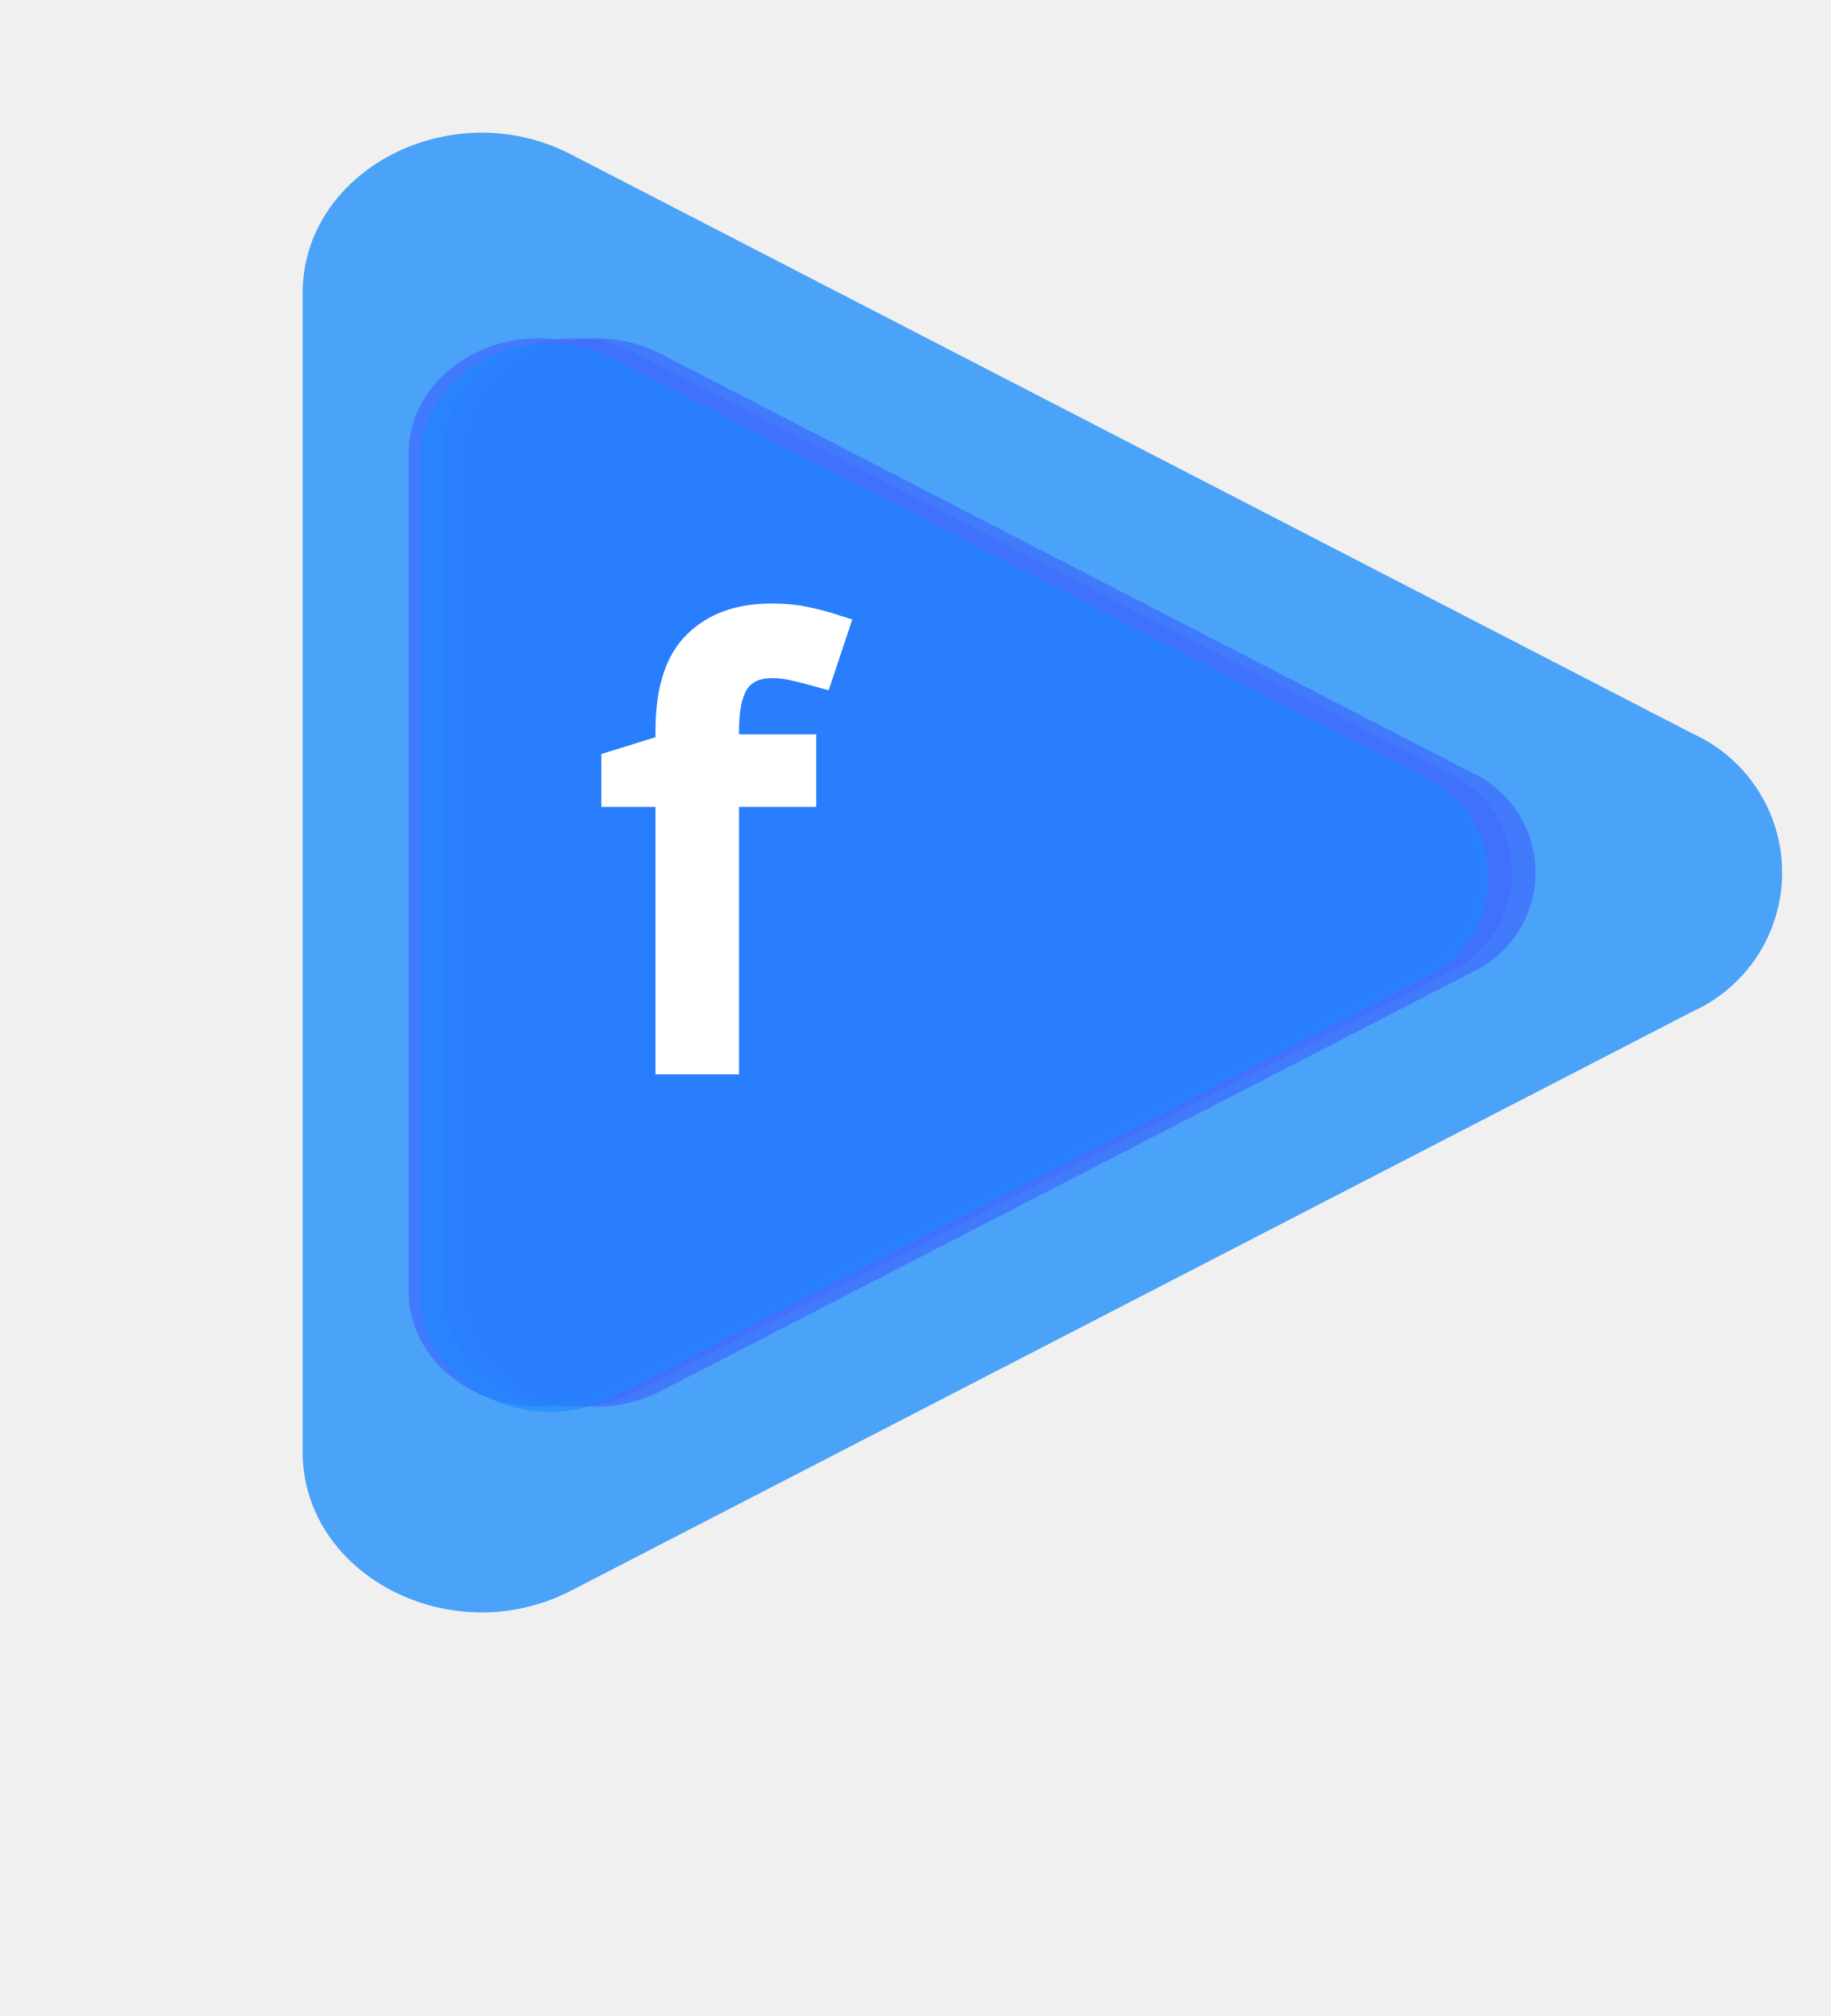
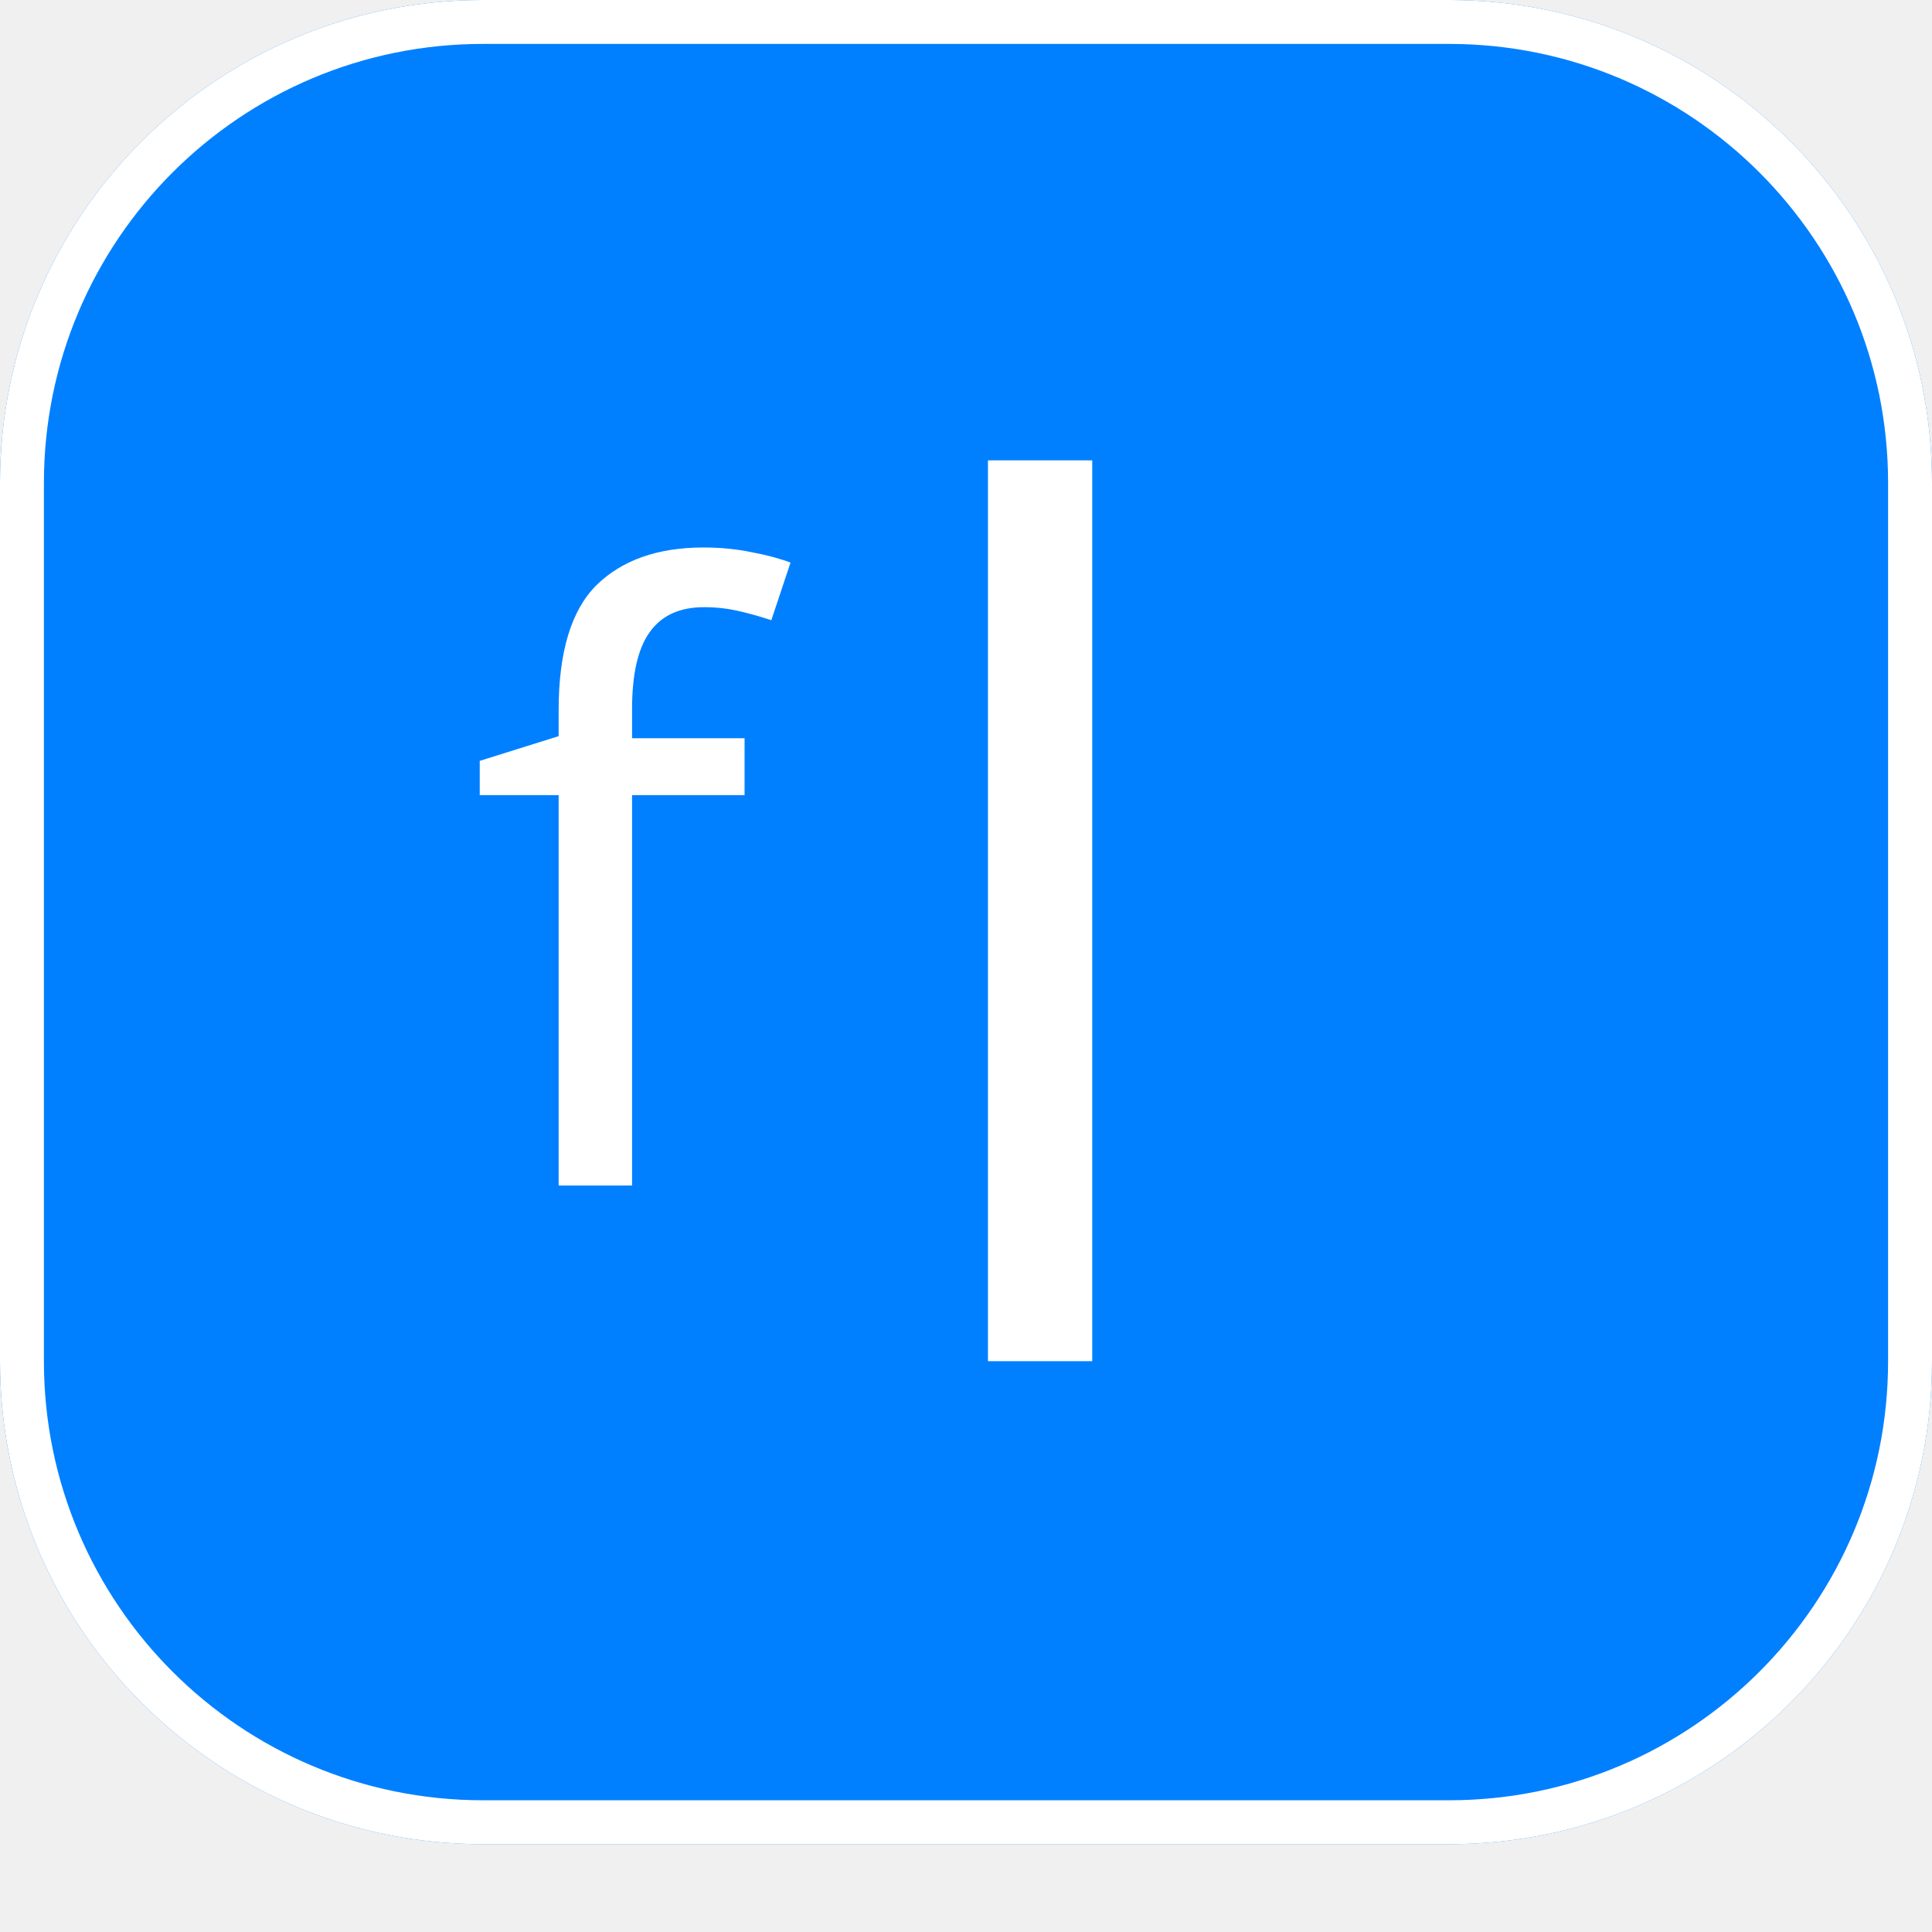
- <svg xmlns="http://www.w3.org/2000/svg" width="54.438" height="59.945" viewBox="0 0 54.438 59.945">
-   <defs>
-     <filter id="Rectangle_6" x="0" y="0" width="54.438" height="59.945" filterUnits="userSpaceOnUse">
-       <feOffset dy="3" input="SourceAlpha" />
-       <feGaussianBlur stdDeviation="3" result="blur" />
-       <feFlood flood-opacity="0.161" />
-       <feComposite operator="in" in2="blur" />
-       <feComposite in="SourceGraphic" />
-     </filter>
-   </defs>
-   <g id="Group_29" data-name="Group 29" transform="translate(-390 -16.515)">
-     <g id="Group_26" data-name="Group 26" transform="translate(399 22.515)">
-       <g id="Group_33" data-name="Group 33">
-         <g id="Group_34" data-name="Group 34">
-           <path id="Path_8" data-name="Path 8" d="M10.914,0H33.086A10.668,10.668,0,0,1,44,10.4V31.541a10.668,10.668,0,0,1-10.914,10.4H10.914A10.668,10.668,0,0,1,0,31.541V10.4A10.668,10.668,0,0,1,10.914,0Z" fill="none" />
-           <g transform="matrix(1, 0, 0, 1, -9, -6)" filter="url(#Rectangle_6)">
-             <rect id="Rectangle_6-2" data-name="Rectangle 6" width="36.438" height="41.945" rx="18.219" transform="translate(9 6)" fill="none" />
+ <svg xmlns="http://www.w3.org/2000/svg" width="44" height="44" viewBox="0 0 44 44">
+   <g id="Group_58" data-name="Group 58" transform="translate(-529 -224)">
+     <g id="Group_57" data-name="Group 57" transform="translate(529 224)">
+       <g id="Group_56" data-name="Group 56">
+         <g id="Group_51" data-name="Group 51">
+           <g id="Group_54" data-name="Group 54" transform="translate(0 0)">
+             <g id="Group_55" data-name="Group 55">
+               <g id="Group_60" data-name="Group 60">
+                 <g id="Rectangle_12" data-name="Rectangle 12" fill="#0080ff" stroke="#fff" stroke-width="1">
+                   <rect width="44" height="42" rx="11" stroke="none" />
+                   <rect x="0.5" y="0.5" width="43" height="41" rx="10.5" fill="none" />
+                 </g>
+               </g>
+             </g>
          </g>
        </g>
      </g>
    </g>
-     <g id="Group_35" data-name="Group 35" transform="translate(399 20.46)">
-       <g id="Group_32" data-name="Group 32" transform="translate(0)">
-         <g id="Group_31" data-name="Group 31">
-           <path id="Path_1" data-name="Path 1" d="M12.9,1.924a3.276,3.276,0,0,1,5.968,0L31.3,26.01c1.322,2.561-.335,5.759-2.984,5.759H3.449c-2.65,0-4.307-3.2-2.984-5.759l6.85-13.268Z" transform="translate(36.666 6.115) rotate(90)" fill="rgba(192,23,252,0.78)" />
-           <path id="Path_2" data-name="Path 2" d="M12.9,1.924a3.276,3.276,0,0,1,5.968,0L31.3,26.01c1.322,2.561-.335,5.759-2.984,5.759H3.449c-2.65,0-4.307-3.2-2.984-5.759l6.85-13.268Z" transform="translate(35.967 6.115) rotate(90)" fill="rgba(192,23,252,0.78)" />
-           <path id="Path_6" data-name="Path 6" d="M12.9,1.924a3.276,3.276,0,0,1,5.968,0L31.3,26.01c1.322,2.561-.335,5.759-2.984,5.759H3.449c-2.65,0-4.307-3.2-2.984-5.759l6.85-13.268Z" transform="translate(34.919 6.115) rotate(90)" fill="rgba(192,23,252,0.78)" />
-           <path id="Path_7" data-name="Path 7" d="M17.867,2.665a4.537,4.537,0,0,1,8.266,0L43.356,36.023C45.188,39.571,42.893,44,39.223,44H4.777c-3.67,0-5.965-4.429-4.133-7.977l9.487-18.375Z" transform="translate(44) rotate(90)" fill="rgba(23,138,252,0.76)" />
-           <path id="Path_5" data-name="Path 5" d="M12.9,1.924a3.276,3.276,0,0,1,5.968,0L31.3,26.01c1.322,2.561-.335,5.759-2.984,5.759H3.449c-2.65,0-4.307-3.2-2.984-5.759l6.85-13.268Z" transform="translate(35.268 6.272) rotate(90)" fill="rgba(23,138,252,0.57)" />
+     <g id="Group_59" data-name="Group 59" transform="translate(539 226)">
+       <g id="Group_53" data-name="Group 53">
+         <g id="Group_52" data-name="Group 52">
+           <text id="f" transform="translate(8 25)" fill="#fff" font-size="19" font-family="SegoeScript, Segoe Script" style="mix-blend-mode: hard-light;isolation: isolate">
+             <tspan x="-7.357" y="0">f</tspan>
+           </text>
+           <text id="l" transform="translate(21 29)" fill="#fff" font-size="27" font-family="SegoeScript, Segoe Script">
+             <tspan x="-10.797" y="0">l</tspan>
+           </text>
        </g>
      </g>
-       <text id="f" transform="translate(15.716 27.5)" fill="#fff" stroke="#fff" stroke-width="1" font-size="17" font-family="SegoeScript, Segoe Script">
-         <tspan x="-6.583" y="0">f</tspan>
-       </text>
    </g>
  </g>
</svg>
